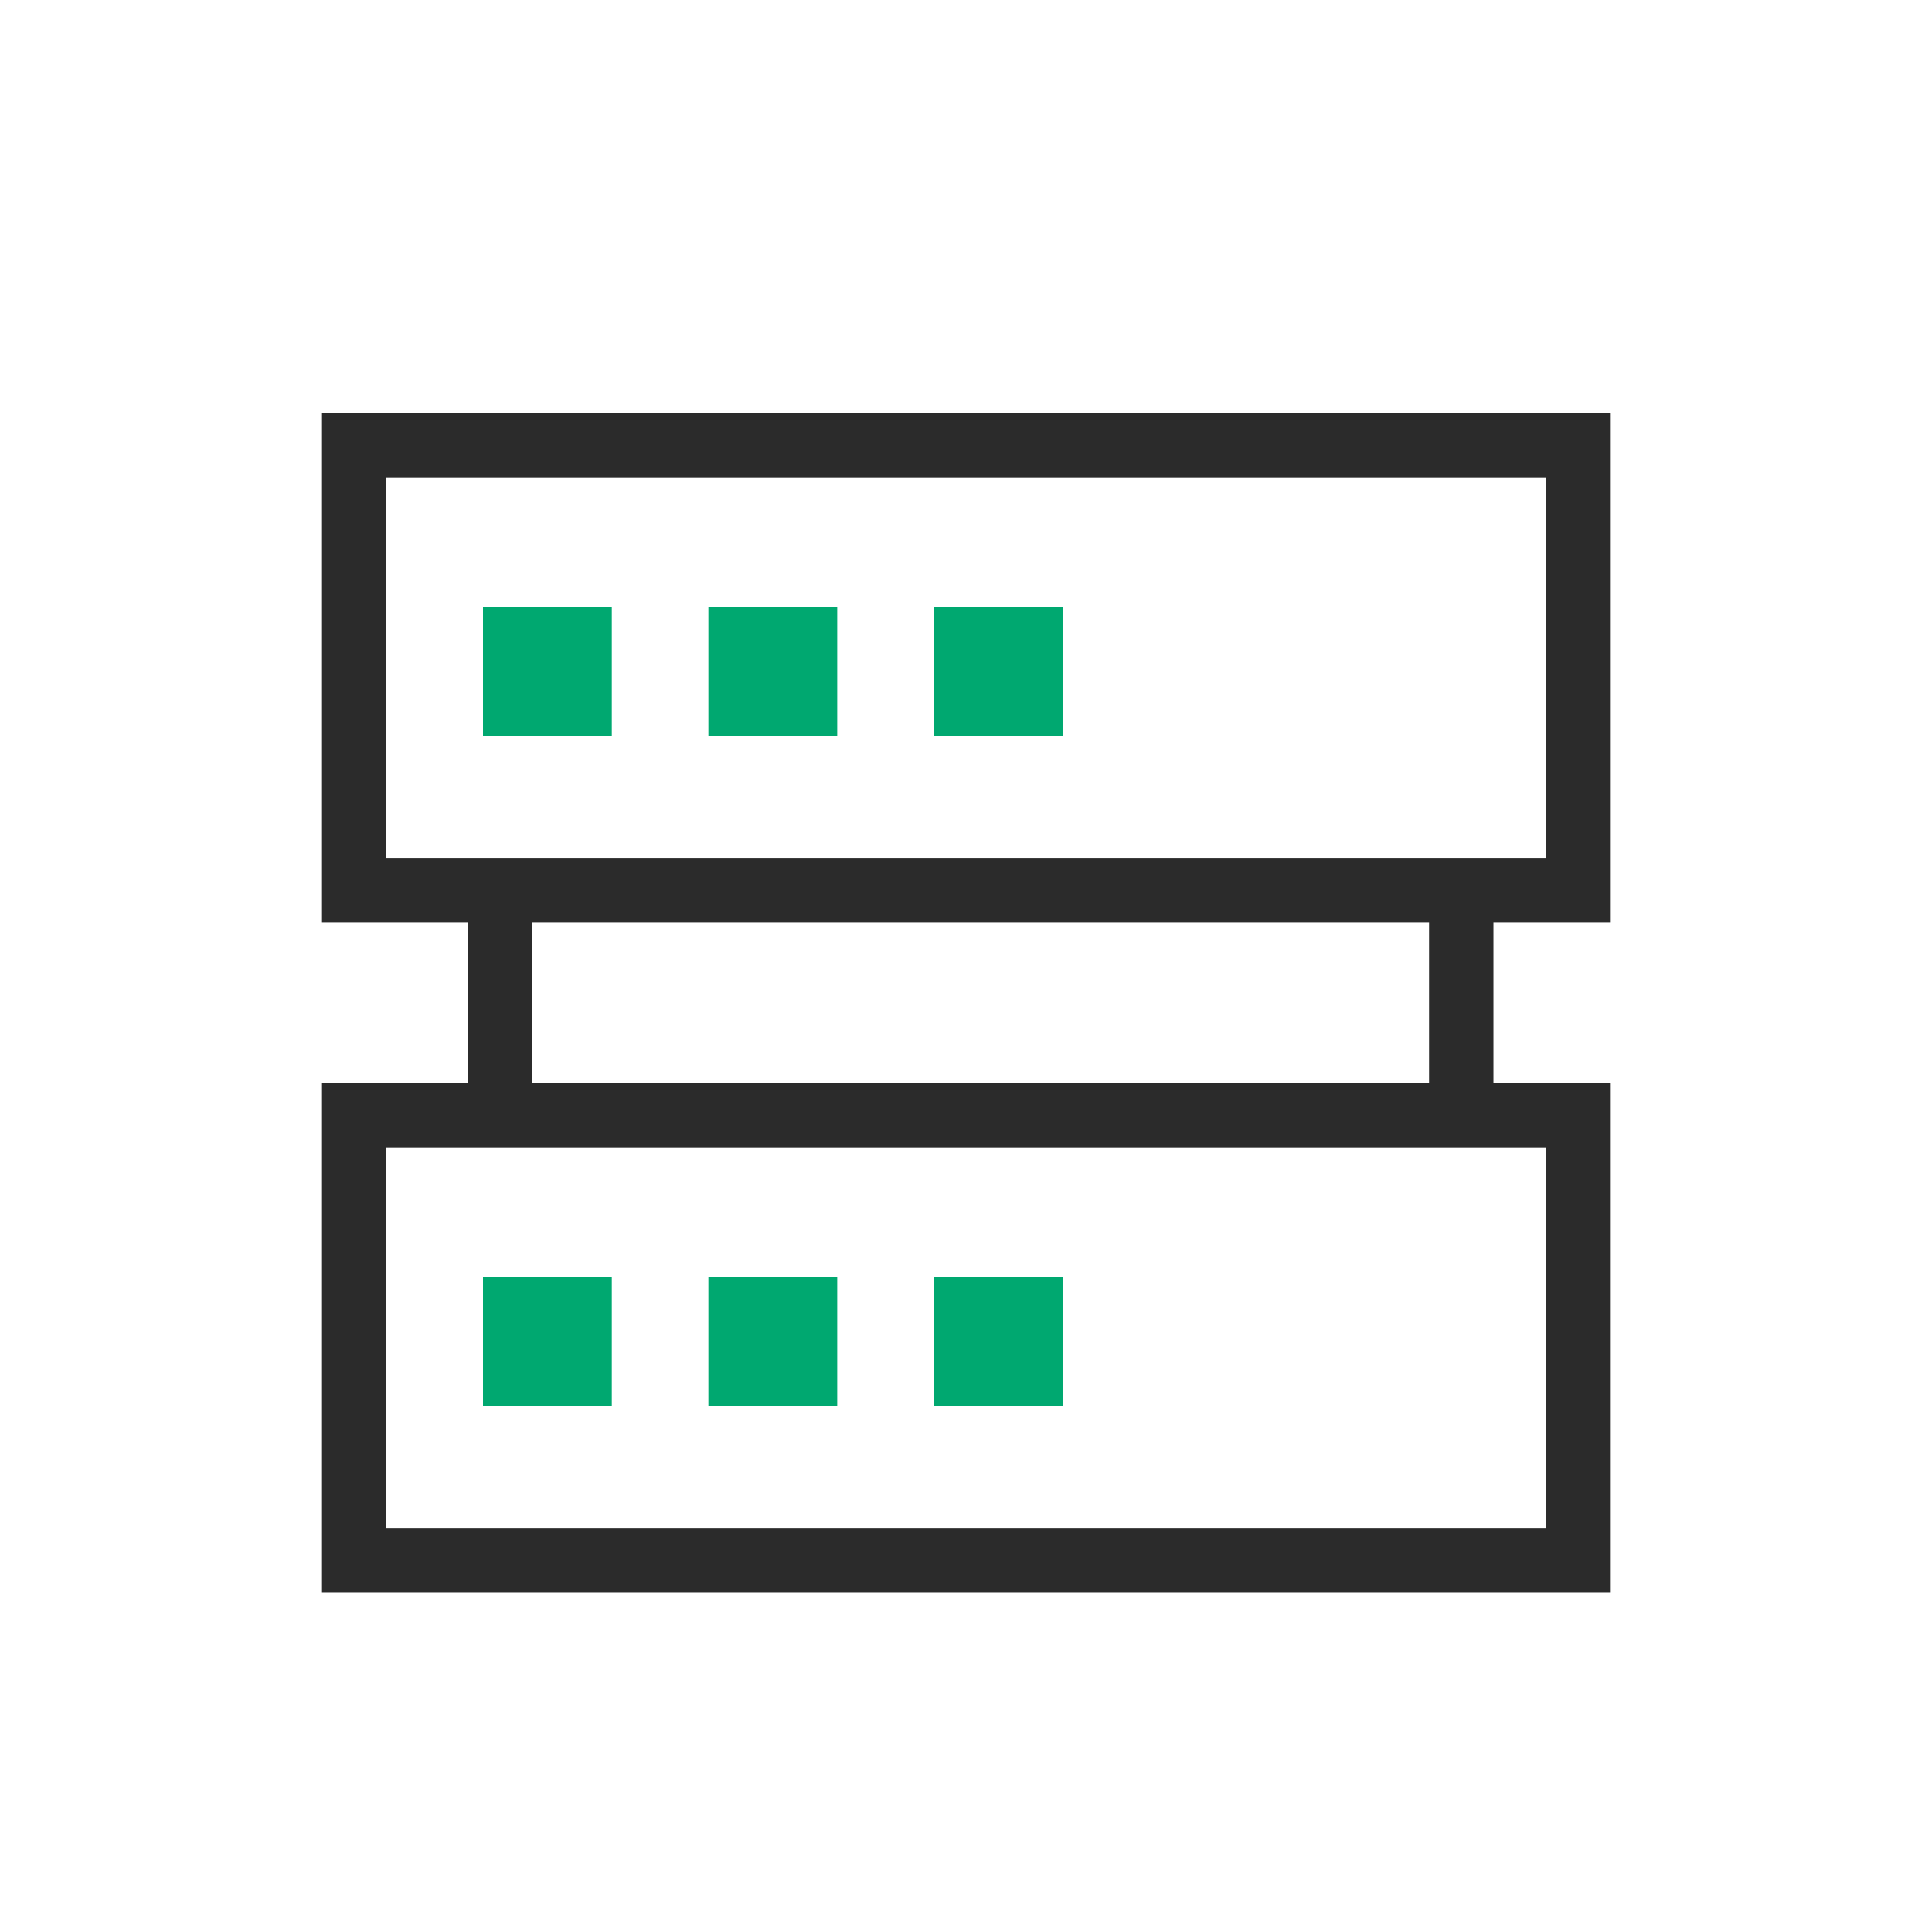
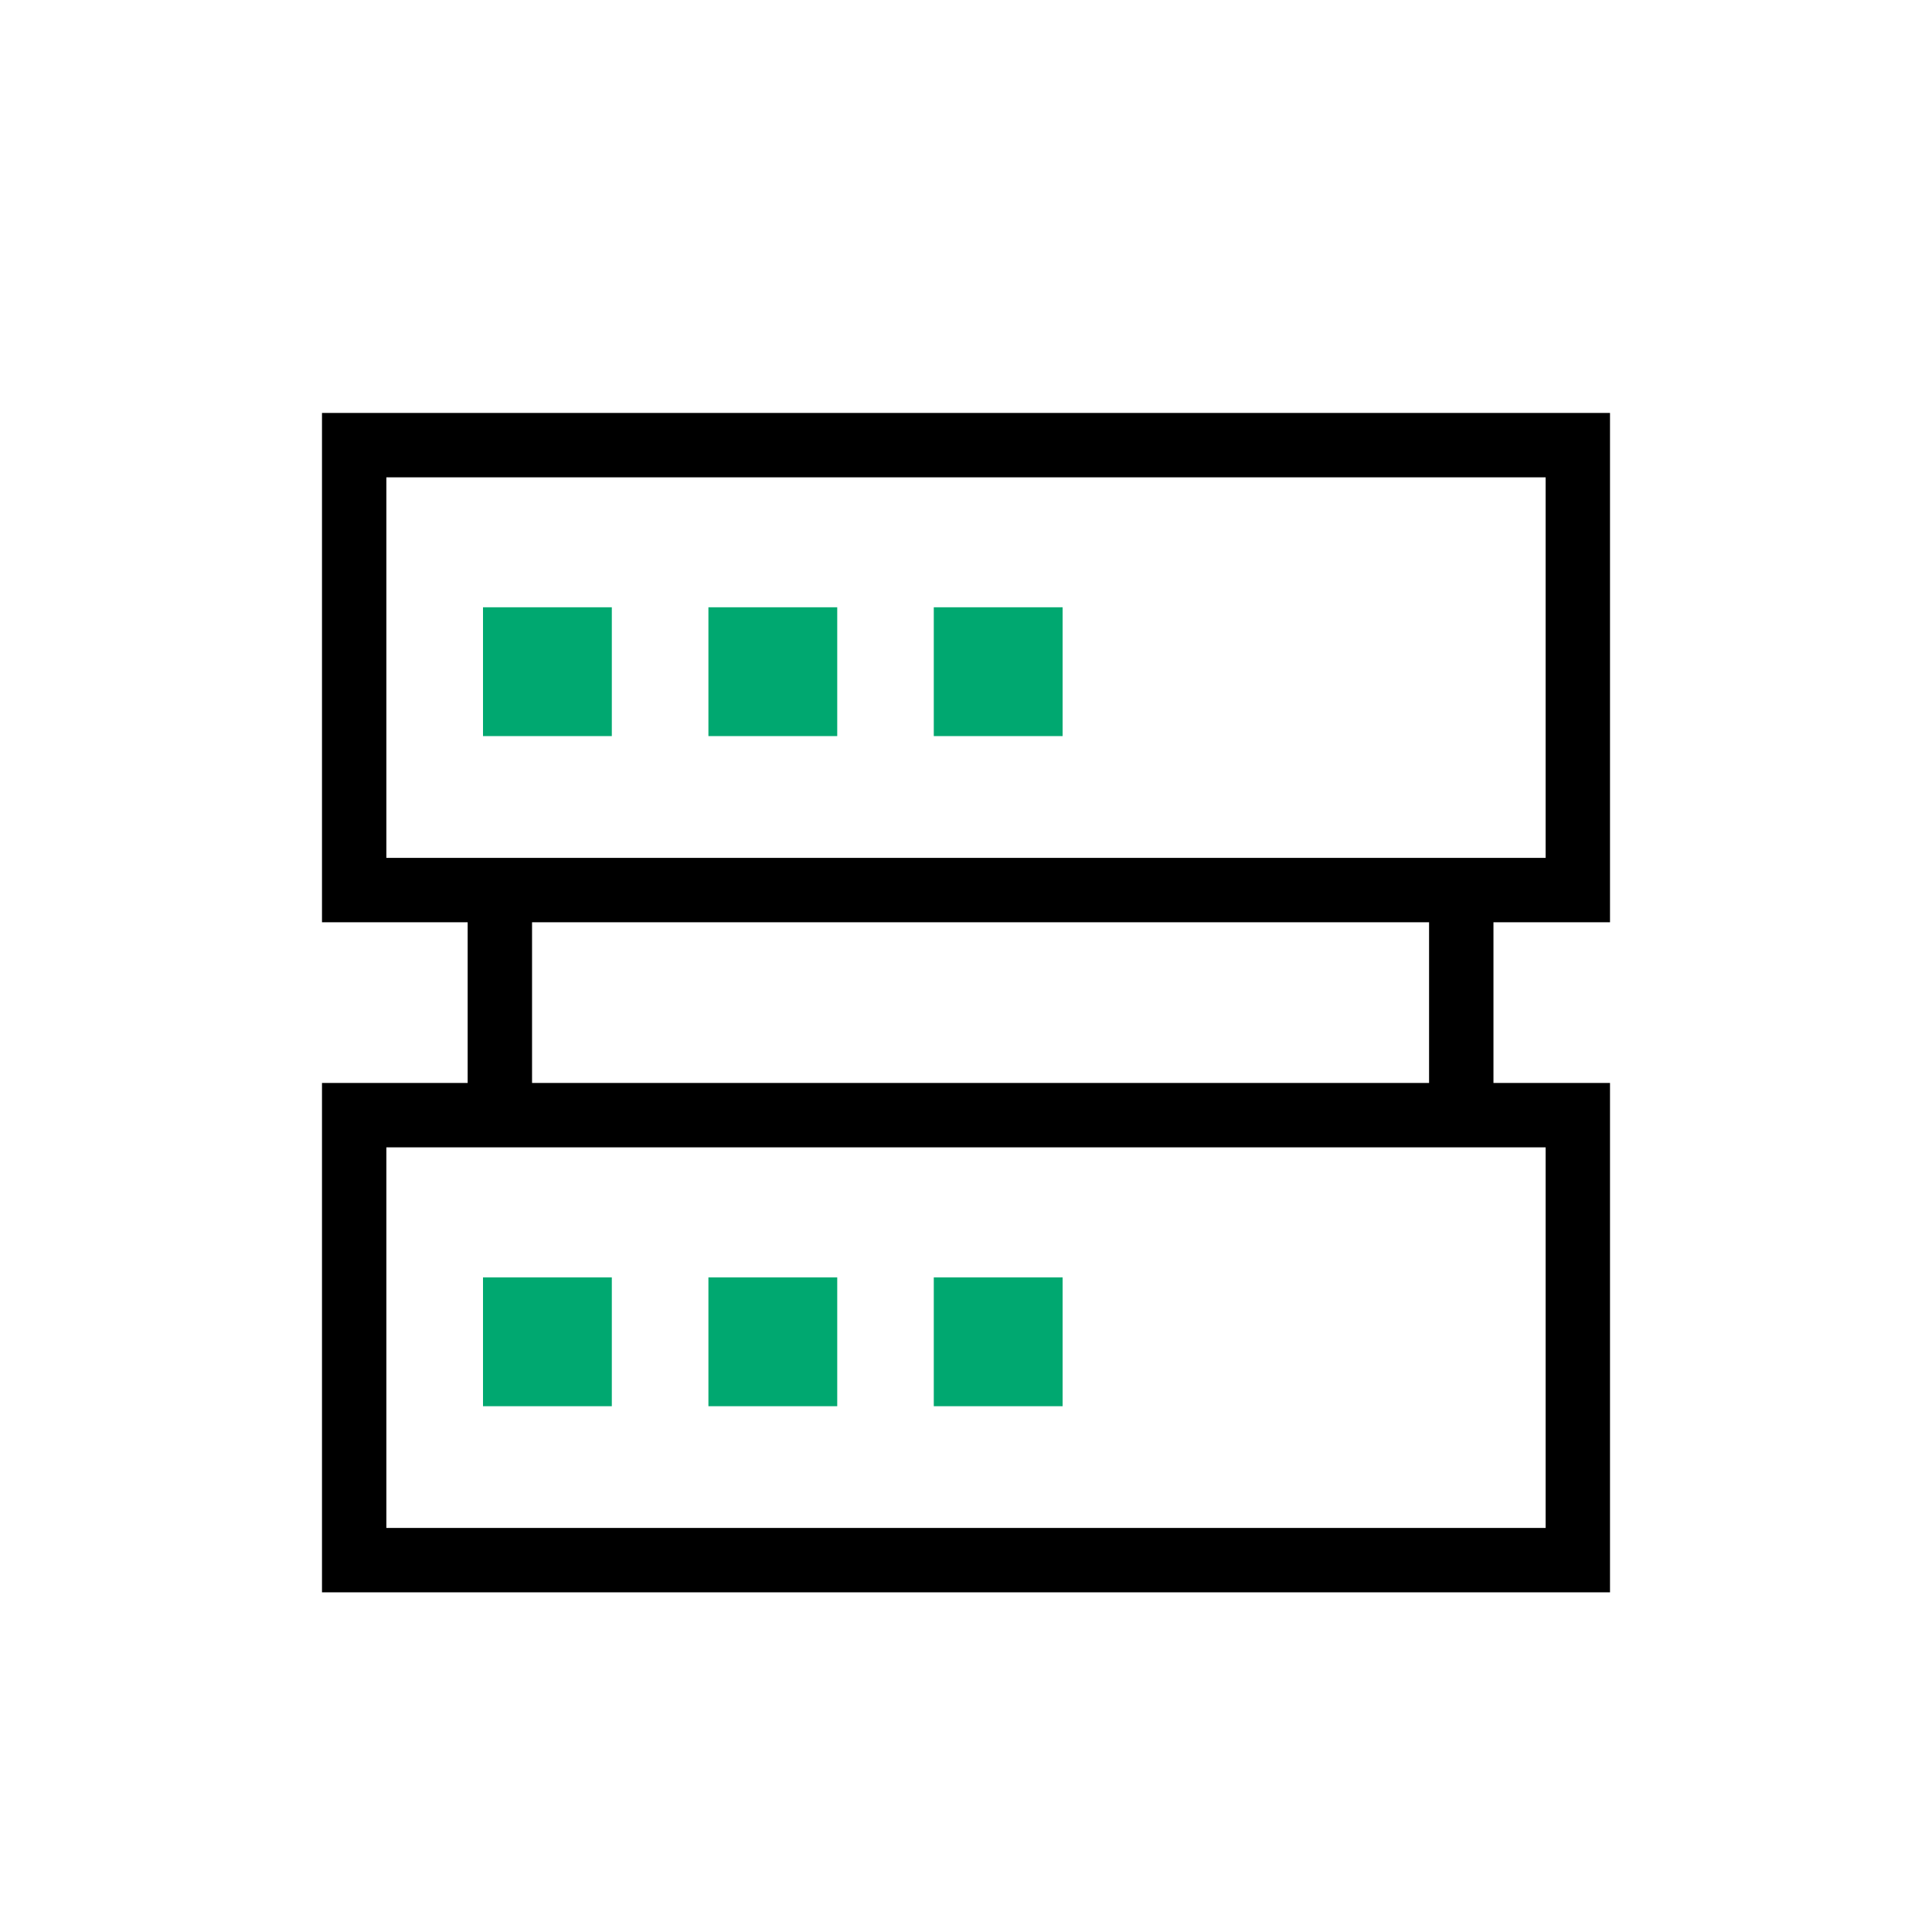
<svg xmlns="http://www.w3.org/2000/svg" viewBox="0 0 40 40" fill="none">
-   <path d="M7.333 9.216H32.667V18.428H7.333V9.216Z" stroke-width="1.333" stroke="#2B2B2B" />
+   <path d="M7.333 9.216H32.667V18.428H7.333V9.216Z" stroke-width="1.333" stroke="currentColor" />
  <path d="M12.667 15.24H10V12.573H12.667V15.24ZM17.334 15.24H14.667V12.573H17.334V15.24ZM22 15.24H19.333V12.573H22V15.24Z" fill="#00A870" />
-   <path d="M7.333 23.088H32.667V32.301H7.333V23.088Z" stroke-width="1.333" stroke="#2B2B2B" />
+   <path d="M7.333 23.088H32.667V32.301H7.333V23.088Z" stroke-width="1.333" stroke="currentColor" />
  <path d="M12.667 29.114H10V26.447H12.667V29.114ZM17.334 29.114H14.667V26.447H17.334V29.114ZM22 29.114H19.333V26.447H22V29.114Z" fill="#00A870" />
-   <path d="M10.349 18.263V22.485" stroke-width="1.333" stroke="#2B2B2B" />
-   <path d="M30.254 18.263V22.485" stroke-width="1.333" stroke="#2B2B2B" />
+   <path d="M10.349 18.263V22.485" stroke-width="1.333" stroke="currentColor" />
+   <path d="M30.254 18.263V22.485" stroke-width="1.333" stroke="currentColor" />
</svg>
